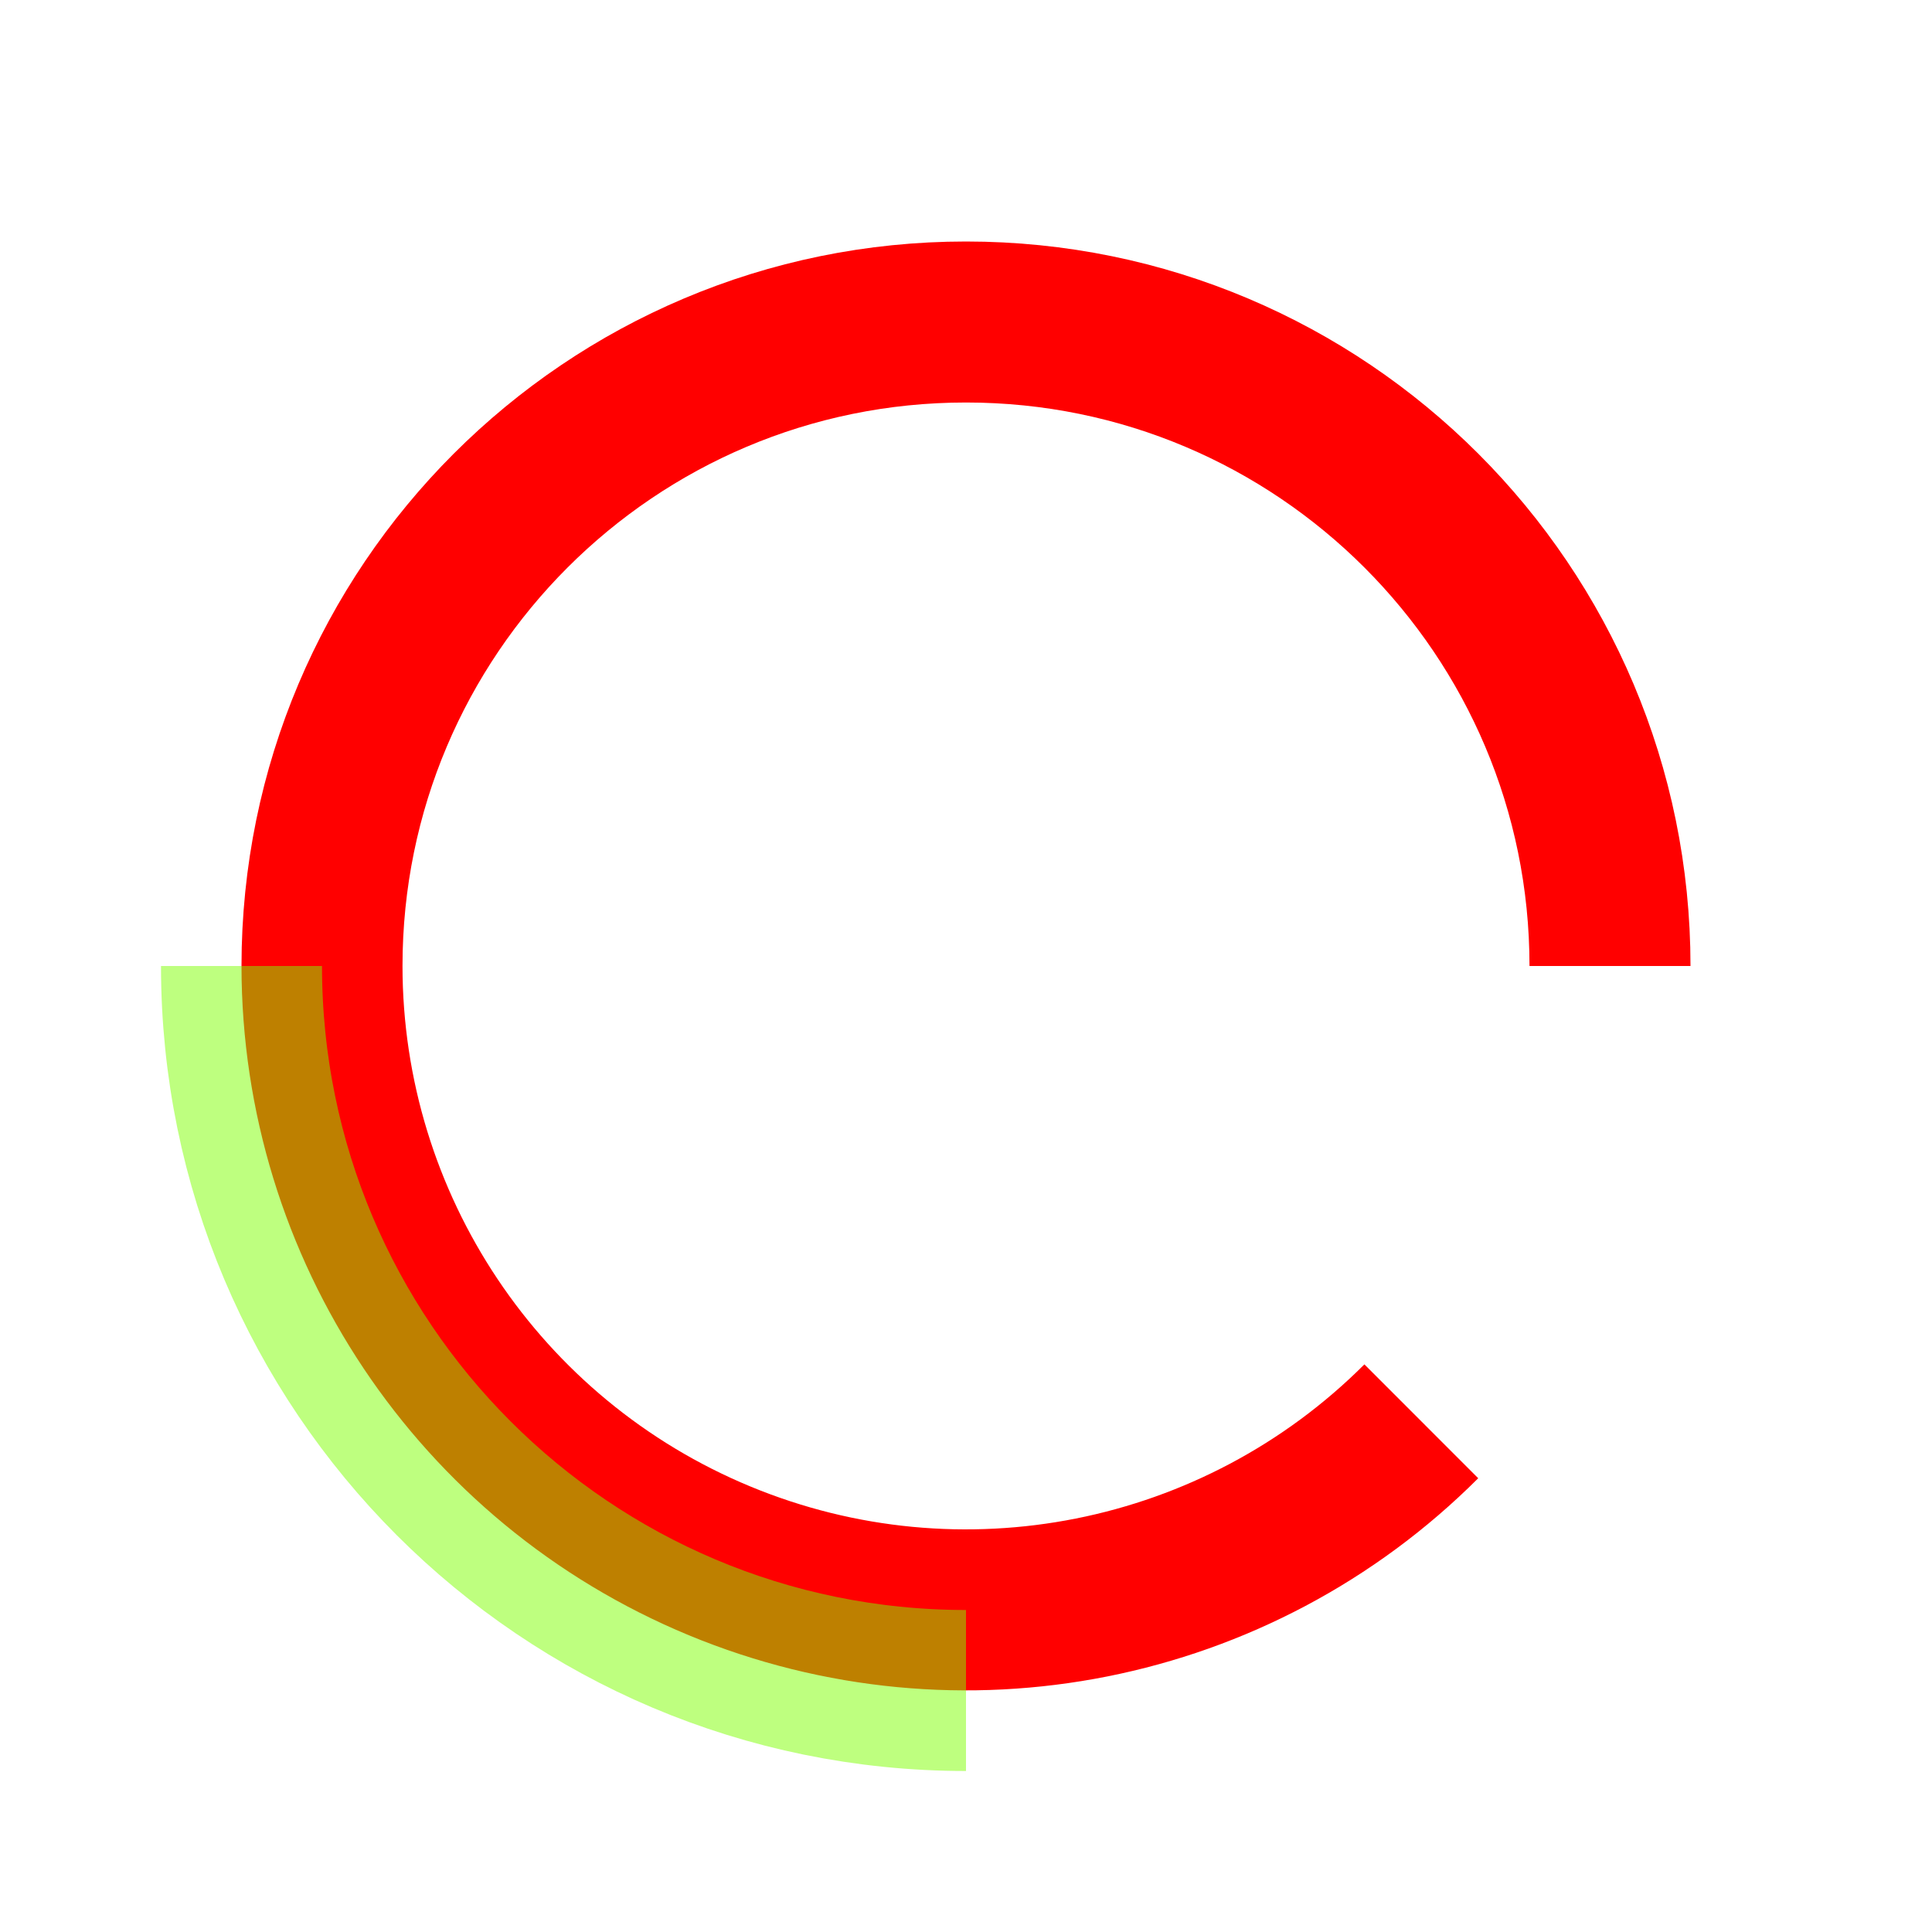
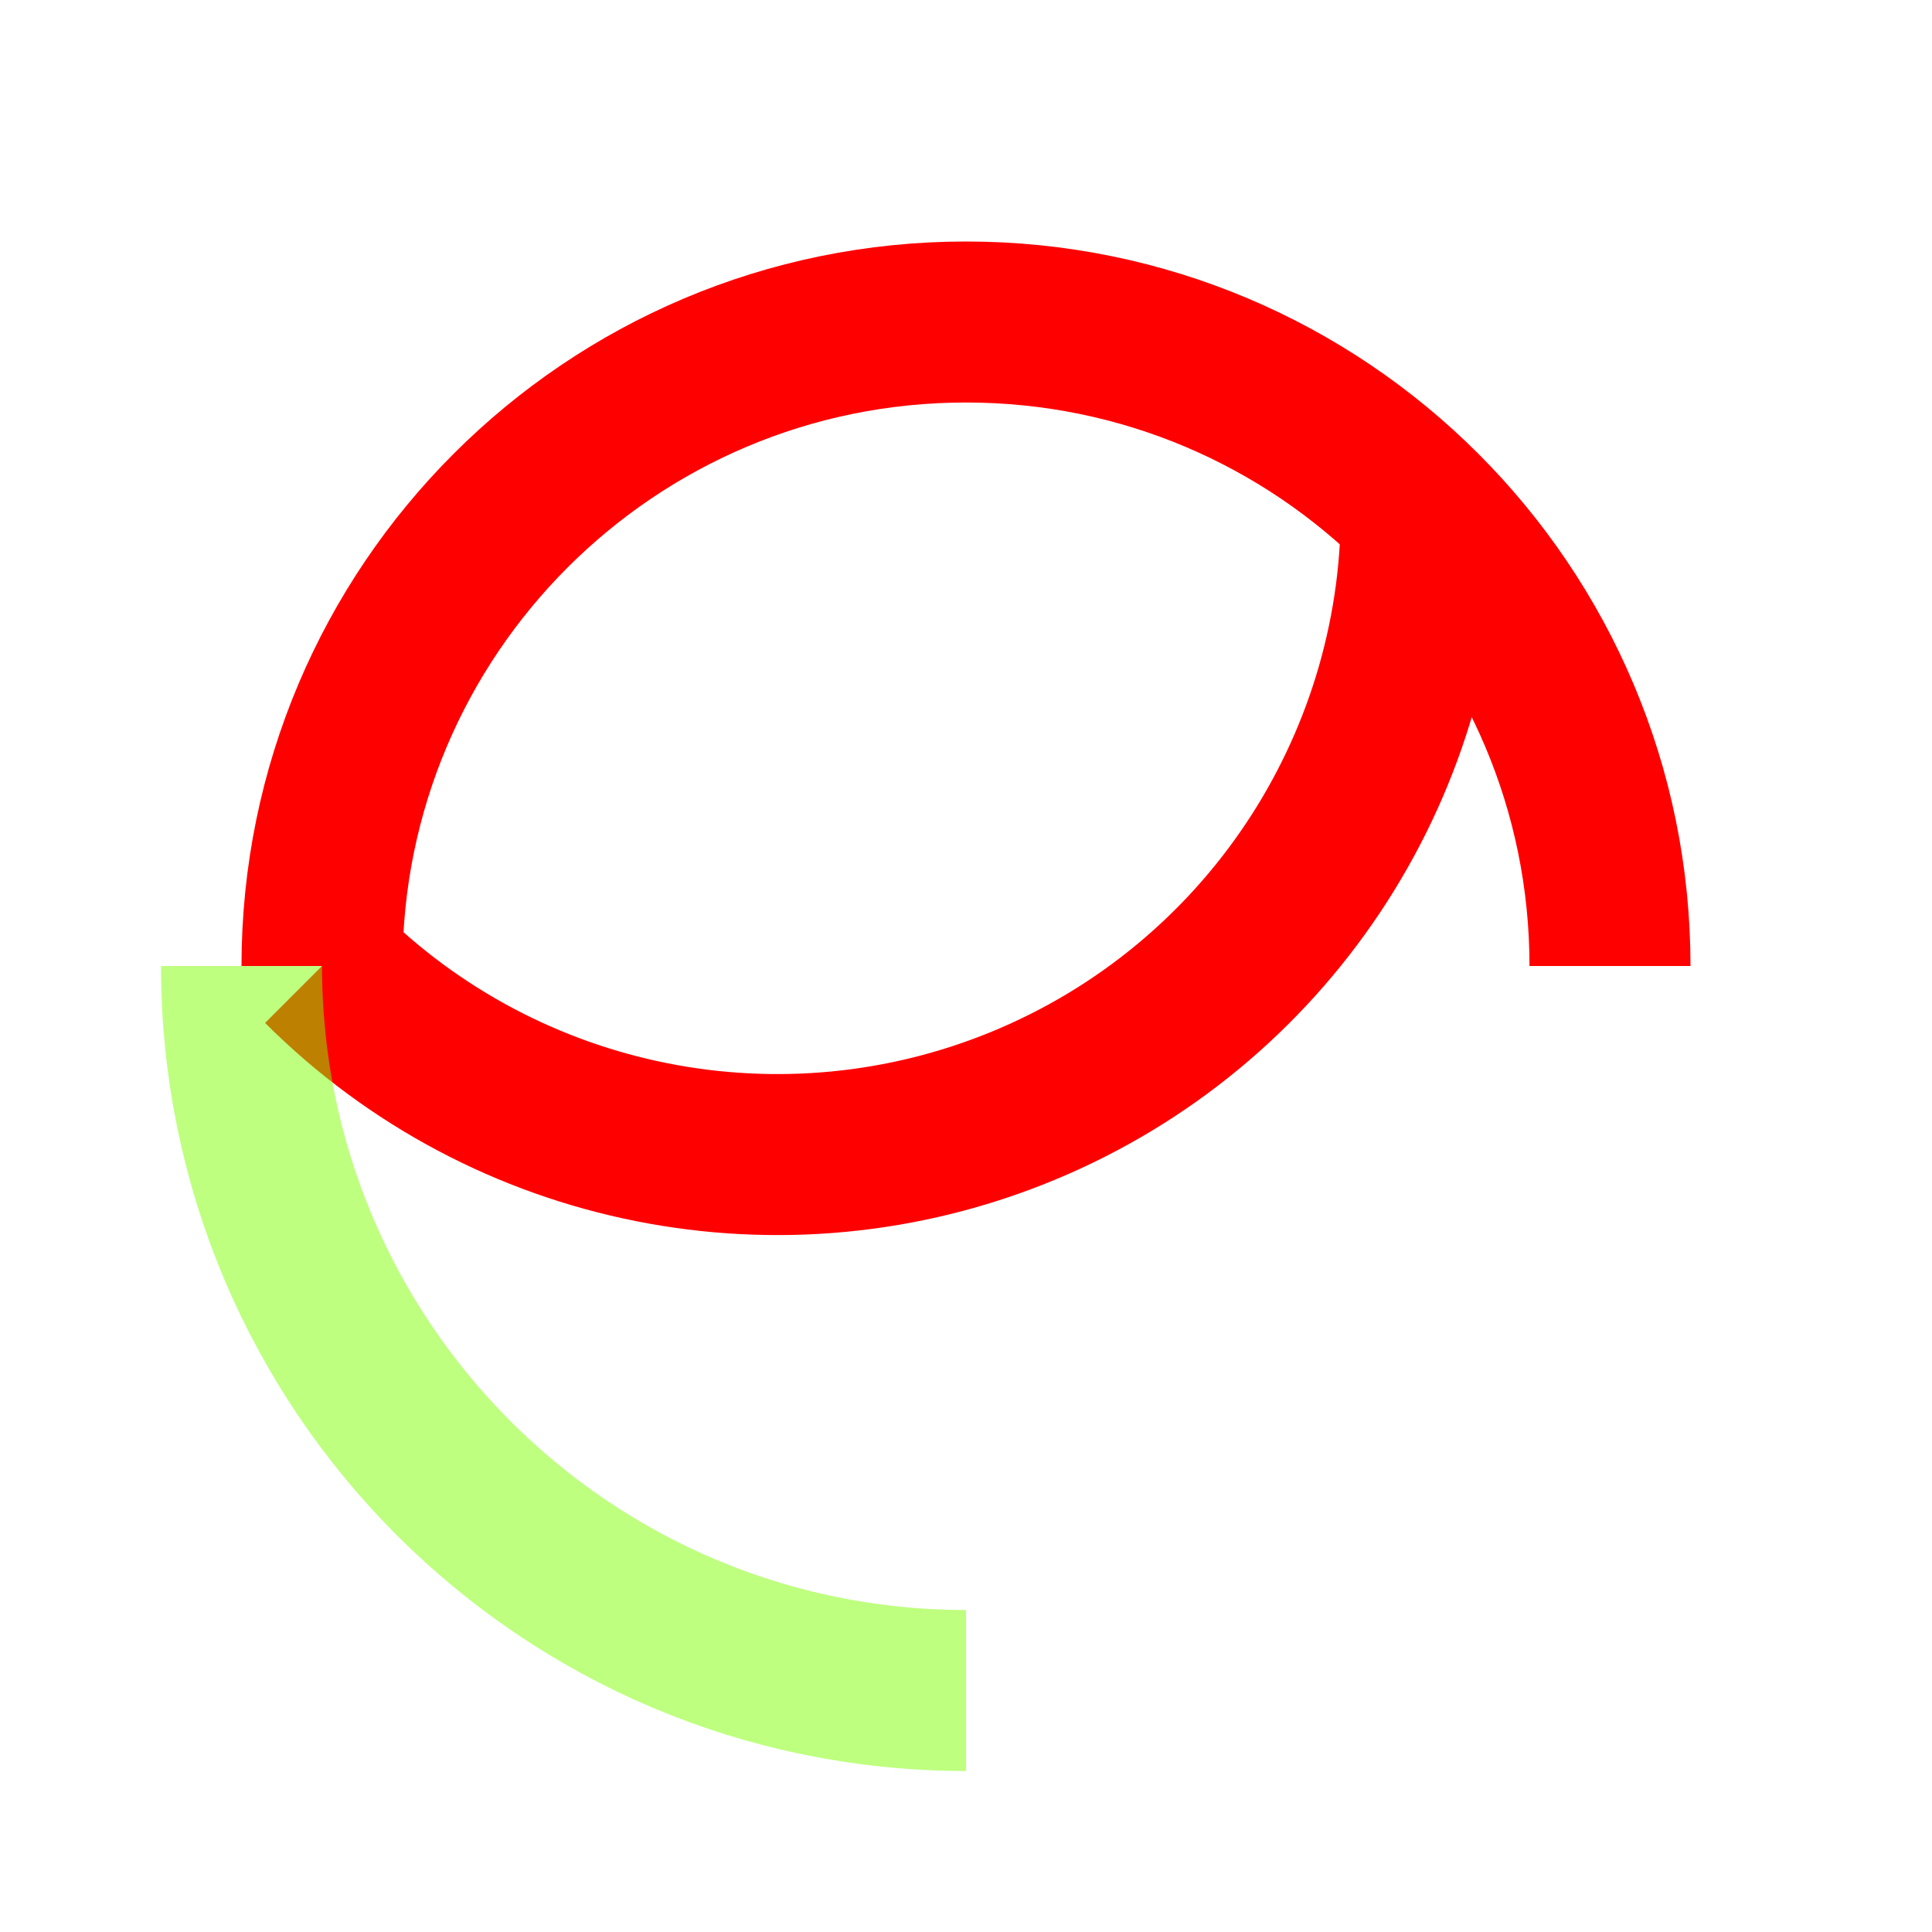
<svg xmlns="http://www.w3.org/2000/svg" version="1.0" width="120pt" height="120pt" viewBox="0 0 120 120" preserveAspectRatio="xMidYMid meet">
  <g transform="translate(60,60)" stroke="#ff0000" fill="none" stroke-width="10">
    <path d="M -40 0 A 40 40 0 1 1 40 0">
      <animateTransform attributeName="transform" attributeType="XML" type="rotate" from="0" to="360" dur="4s" repeatCount="indefinite" fill="freeze" />
    </path>
-     <path d="M -40 0 A 40 40 0 0 0 28.28 28.28" stroke="#ff0000">
+     <path d="M -40 0 A 40 40 0 0 0 28.28 -28.28" stroke="#ff0000">
      <animateTransform attributeName="transform" attributeType="XML" type="rotate" from="0" to="360" dur="1s" repeatCount="indefinite" fill="freeze" />
    </path>
    <path d="M -45 0 A 45 45 0 0 0 0 45" stroke="rgba(127,255,0,.5)">
      <animateTransform attributeName="transform" attributeType="XML" type="rotate" from="0" to="-360" dur="2s" repeatCount="indefinite" fill="freeze" />
    </path>
  </g>
</svg>
